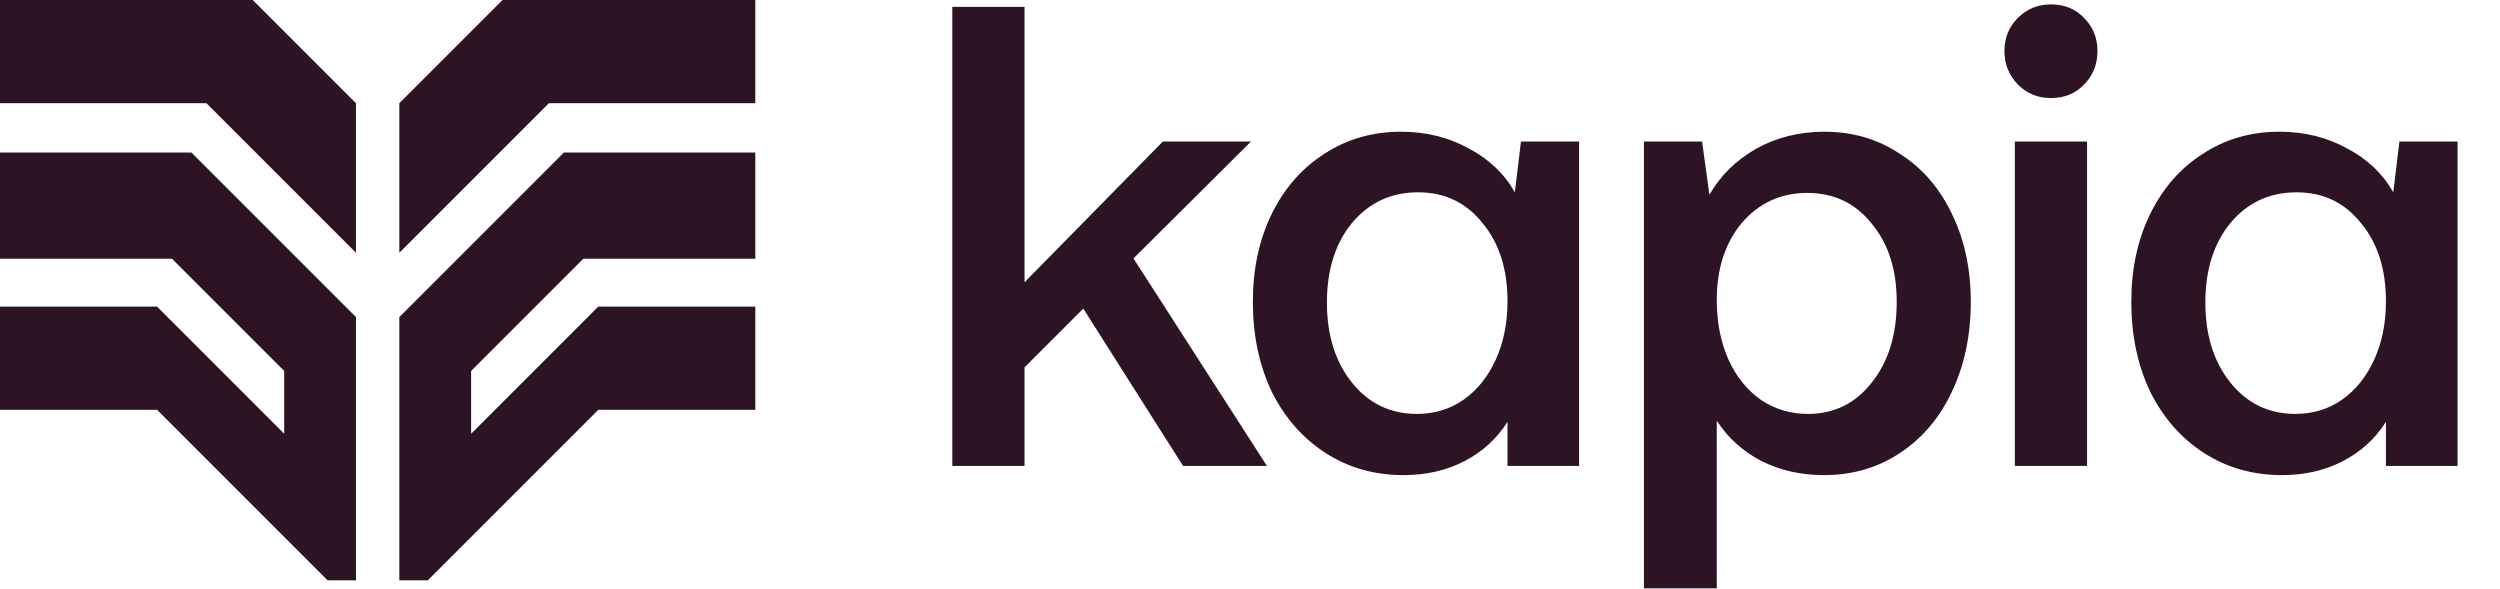
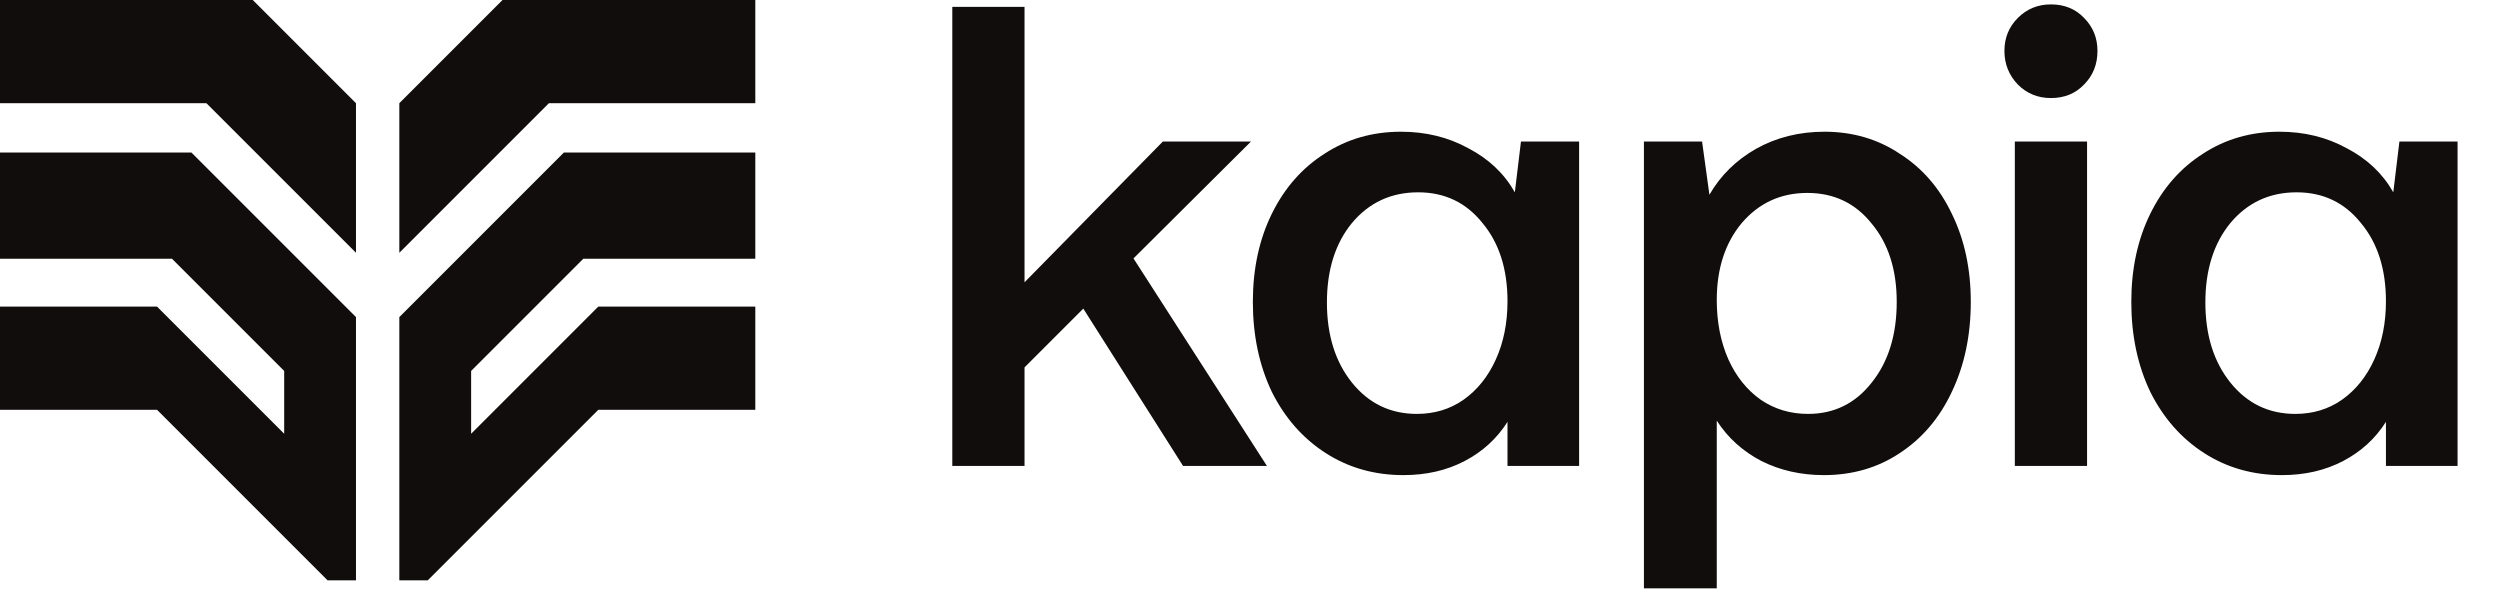
<svg xmlns="http://www.w3.org/2000/svg" width="896" height="211" viewBox="0 0 896 211" fill="none">
-   <path d="M127.583 90.594V36.988L90.594 0H0V36.988H73.976L127.583 90.594Z" fill="#2c1425" />
-   <path d="M143.121 90.594V36.988L180.109 0H270.703V36.988H196.727L143.121 90.594Z" fill="#2c1425" />
-   <path d="M0 54.676H68.616L127.583 113.643V207.99H117.397L56.286 146.879H0V109.891H56.286L101.852 155.456V132.941L61.647 92.737H0V54.676Z" fill="#2c1425" />
-   <path d="M270.703 54.676H202.087L143.121 113.643V207.99H153.306L214.417 146.879H270.703V109.891H214.417L168.852 155.456V132.941L209.056 92.737H270.703V54.676Z" fill="#2c1425" />
-   <path d="M367.192 166.989H341.305V2.454H367.192V101.175L416.771 50.718H448.362L406.241 92.619L454.066 166.989H424.011L388.252 110.609L367.192 131.669V166.989ZM502.991 170.28C492.607 170.28 483.32 167.647 475.13 162.382C466.94 157.117 460.505 149.804 455.824 140.444C451.291 130.938 449.024 120.188 449.024 108.195C449.024 96.349 451.291 85.819 455.824 76.605C460.358 67.391 466.647 60.224 474.691 55.105C482.735 49.84 491.876 47.208 502.114 47.208C511.035 47.208 519.079 49.182 526.245 53.131C533.558 56.934 539.116 62.199 542.918 68.926L545.112 50.718H565.953V166.989H540.286V151.194C536.483 157.19 531.364 161.87 524.929 165.234C518.494 168.598 511.181 170.28 502.991 170.28ZM507.818 148.342C514.106 148.342 519.664 146.66 524.49 143.296C529.463 139.786 533.339 134.96 536.118 128.817C538.896 122.674 540.286 115.727 540.286 107.976C540.286 96.422 537.288 87.062 531.291 79.895C525.441 72.583 517.763 68.926 508.256 68.926C498.604 68.926 490.706 72.583 484.563 79.895C478.567 87.208 475.569 96.715 475.569 108.415C475.569 120.115 478.567 129.695 484.563 137.154C490.56 144.612 498.311 148.342 507.818 148.342ZM589.182 210.865V50.718H610.023L612.655 69.804C616.604 62.93 622.162 57.446 629.328 53.35C636.641 49.255 644.831 47.208 653.899 47.208C663.99 47.208 672.985 49.84 680.883 55.105C688.927 60.224 695.142 67.391 699.53 76.605C704.064 85.819 706.331 96.349 706.331 108.195C706.331 120.188 704.064 130.938 699.53 140.444C695.142 149.804 688.927 157.117 680.883 162.382C672.985 167.647 663.917 170.28 653.68 170.28C645.489 170.28 638.03 168.598 631.303 165.234C624.575 161.724 619.237 156.898 615.288 150.755V210.865H589.182ZM647.976 148.342C657.336 148.342 664.941 144.612 670.791 137.154C676.788 129.695 679.786 120.042 679.786 108.195C679.786 96.641 676.788 87.281 670.791 80.115C664.941 72.802 657.263 69.146 647.756 69.146C638.25 69.146 630.425 72.729 624.283 79.895C618.286 87.062 615.288 96.276 615.288 107.537C615.288 115.435 616.677 122.528 619.456 128.817C622.235 134.96 626.111 139.786 631.083 143.296C636.056 146.66 641.687 148.342 647.976 148.342ZM735.059 35.142C730.379 35.142 726.43 33.533 723.213 30.316C719.995 26.952 718.386 22.93 718.386 18.25C718.386 13.569 719.995 9.621 723.213 6.403C726.43 3.186 730.379 1.577 735.059 1.577C739.886 1.577 743.834 3.186 746.906 6.403C750.123 9.621 751.732 13.569 751.732 18.25C751.732 23.076 750.123 27.098 746.906 30.316C743.834 33.533 739.886 35.142 735.059 35.142ZM748.003 166.989H722.116V50.718H748.003V166.989ZM817.827 170.28C807.443 170.28 798.156 167.647 789.966 162.382C781.776 157.117 775.341 149.804 770.661 140.444C766.127 130.938 763.86 120.188 763.86 108.195C763.86 96.349 766.127 85.819 770.661 76.605C775.194 67.391 781.483 60.224 789.527 55.105C797.571 49.84 806.712 47.208 816.95 47.208C825.871 47.208 833.915 49.182 841.081 53.131C848.394 56.934 853.952 62.199 857.754 68.926L859.948 50.718H880.789V166.989H855.122V151.194C851.319 157.19 846.2 161.87 839.765 165.234C833.33 168.598 826.017 170.28 817.827 170.28ZM822.654 148.342C828.942 148.342 834.5 146.66 839.326 143.296C844.299 139.786 848.175 134.96 850.954 128.817C853.732 122.674 855.122 115.727 855.122 107.976C855.122 96.422 852.124 87.062 846.127 79.895C840.277 72.583 832.599 68.926 823.092 68.926C813.44 68.926 805.542 72.583 799.399 79.895C793.403 87.208 790.405 96.715 790.405 108.415C790.405 120.115 793.403 129.695 799.399 137.154C805.396 144.612 813.147 148.342 822.654 148.342Z" fill="#2c1425" />
+   <path d="M127.583 90.594V36.988L90.594 0H0V36.988H73.976L127.583 90.594Z" fill="#100D0C" />
+   <path d="M143.121 90.594V36.988L180.109 0H270.703V36.988H196.727L143.121 90.594Z" fill="#100D0C" />
+   <path d="M0 54.676H68.616L127.583 113.643V207.99H117.397L56.286 146.879H0V109.891H56.286L101.852 155.456V132.941L61.647 92.737H0V54.676Z" fill="#100D0C" />
+   <path d="M270.703 54.676H202.087L143.121 113.643V207.99H153.306L214.417 146.879H270.703V109.891H214.417L168.852 155.456V132.941L209.056 92.737H270.703V54.676Z" fill="#100D0C" />
+   <path d="M367.192 166.989H341.305V2.454H367.192V101.175L416.771 50.718H448.362L406.241 92.619L454.066 166.989H424.011L388.252 110.609L367.192 131.669V166.989ZM502.991 170.28C492.607 170.28 483.32 167.647 475.13 162.382C466.94 157.117 460.505 149.804 455.824 140.444C451.291 130.938 449.024 120.188 449.024 108.195C449.024 96.349 451.291 85.819 455.824 76.605C460.358 67.391 466.647 60.224 474.691 55.105C482.735 49.84 491.876 47.208 502.114 47.208C511.035 47.208 519.079 49.182 526.245 53.131C533.558 56.934 539.116 62.199 542.918 68.926L545.112 50.718H565.953V166.989H540.286V151.194C536.483 157.19 531.364 161.87 524.929 165.234C518.494 168.598 511.181 170.28 502.991 170.28ZM507.818 148.342C514.106 148.342 519.664 146.66 524.49 143.296C529.463 139.786 533.339 134.96 536.118 128.817C538.896 122.674 540.286 115.727 540.286 107.976C540.286 96.422 537.288 87.062 531.291 79.895C525.441 72.583 517.763 68.926 508.256 68.926C498.604 68.926 490.706 72.583 484.563 79.895C478.567 87.208 475.569 96.715 475.569 108.415C475.569 120.115 478.567 129.695 484.563 137.154C490.56 144.612 498.311 148.342 507.818 148.342ZM589.182 210.865V50.718H610.023L612.655 69.804C616.604 62.93 622.162 57.446 629.328 53.35C636.641 49.255 644.831 47.208 653.899 47.208C663.99 47.208 672.985 49.84 680.883 55.105C688.927 60.224 695.142 67.391 699.53 76.605C704.064 85.819 706.331 96.349 706.331 108.195C706.331 120.188 704.064 130.938 699.53 140.444C695.142 149.804 688.927 157.117 680.883 162.382C672.985 167.647 663.917 170.28 653.68 170.28C645.489 170.28 638.03 168.598 631.303 165.234C624.575 161.724 619.237 156.898 615.288 150.755V210.865H589.182ZM647.976 148.342C657.336 148.342 664.941 144.612 670.791 137.154C676.788 129.695 679.786 120.042 679.786 108.195C679.786 96.641 676.788 87.281 670.791 80.115C664.941 72.802 657.263 69.146 647.756 69.146C638.25 69.146 630.425 72.729 624.283 79.895C618.286 87.062 615.288 96.276 615.288 107.537C615.288 115.435 616.677 122.528 619.456 128.817C622.235 134.96 626.111 139.786 631.083 143.296C636.056 146.66 641.687 148.342 647.976 148.342ZM735.059 35.142C730.379 35.142 726.43 33.533 723.213 30.316C719.995 26.952 718.386 22.93 718.386 18.25C718.386 13.569 719.995 9.621 723.213 6.403C726.43 3.186 730.379 1.577 735.059 1.577C739.886 1.577 743.834 3.186 746.906 6.403C750.123 9.621 751.732 13.569 751.732 18.25C751.732 23.076 750.123 27.098 746.906 30.316C743.834 33.533 739.886 35.142 735.059 35.142ZM748.003 166.989H722.116V50.718H748.003V166.989ZM817.827 170.28C807.443 170.28 798.156 167.647 789.966 162.382C781.776 157.117 775.341 149.804 770.661 140.444C766.127 130.938 763.86 120.188 763.86 108.195C763.86 96.349 766.127 85.819 770.661 76.605C775.194 67.391 781.483 60.224 789.527 55.105C797.571 49.84 806.712 47.208 816.95 47.208C825.871 47.208 833.915 49.182 841.081 53.131C848.394 56.934 853.952 62.199 857.754 68.926L859.948 50.718H880.789V166.989H855.122V151.194C851.319 157.19 846.2 161.87 839.765 165.234C833.33 168.598 826.017 170.28 817.827 170.28ZM822.654 148.342C828.942 148.342 834.5 146.66 839.326 143.296C844.299 139.786 848.175 134.96 850.954 128.817C853.732 122.674 855.122 115.727 855.122 107.976C855.122 96.422 852.124 87.062 846.127 79.895C840.277 72.583 832.599 68.926 823.092 68.926C813.44 68.926 805.542 72.583 799.399 79.895C793.403 87.208 790.405 96.715 790.405 108.415C790.405 120.115 793.403 129.695 799.399 137.154C805.396 144.612 813.147 148.342 822.654 148.342Z" fill="#100D0C" />
</svg>
